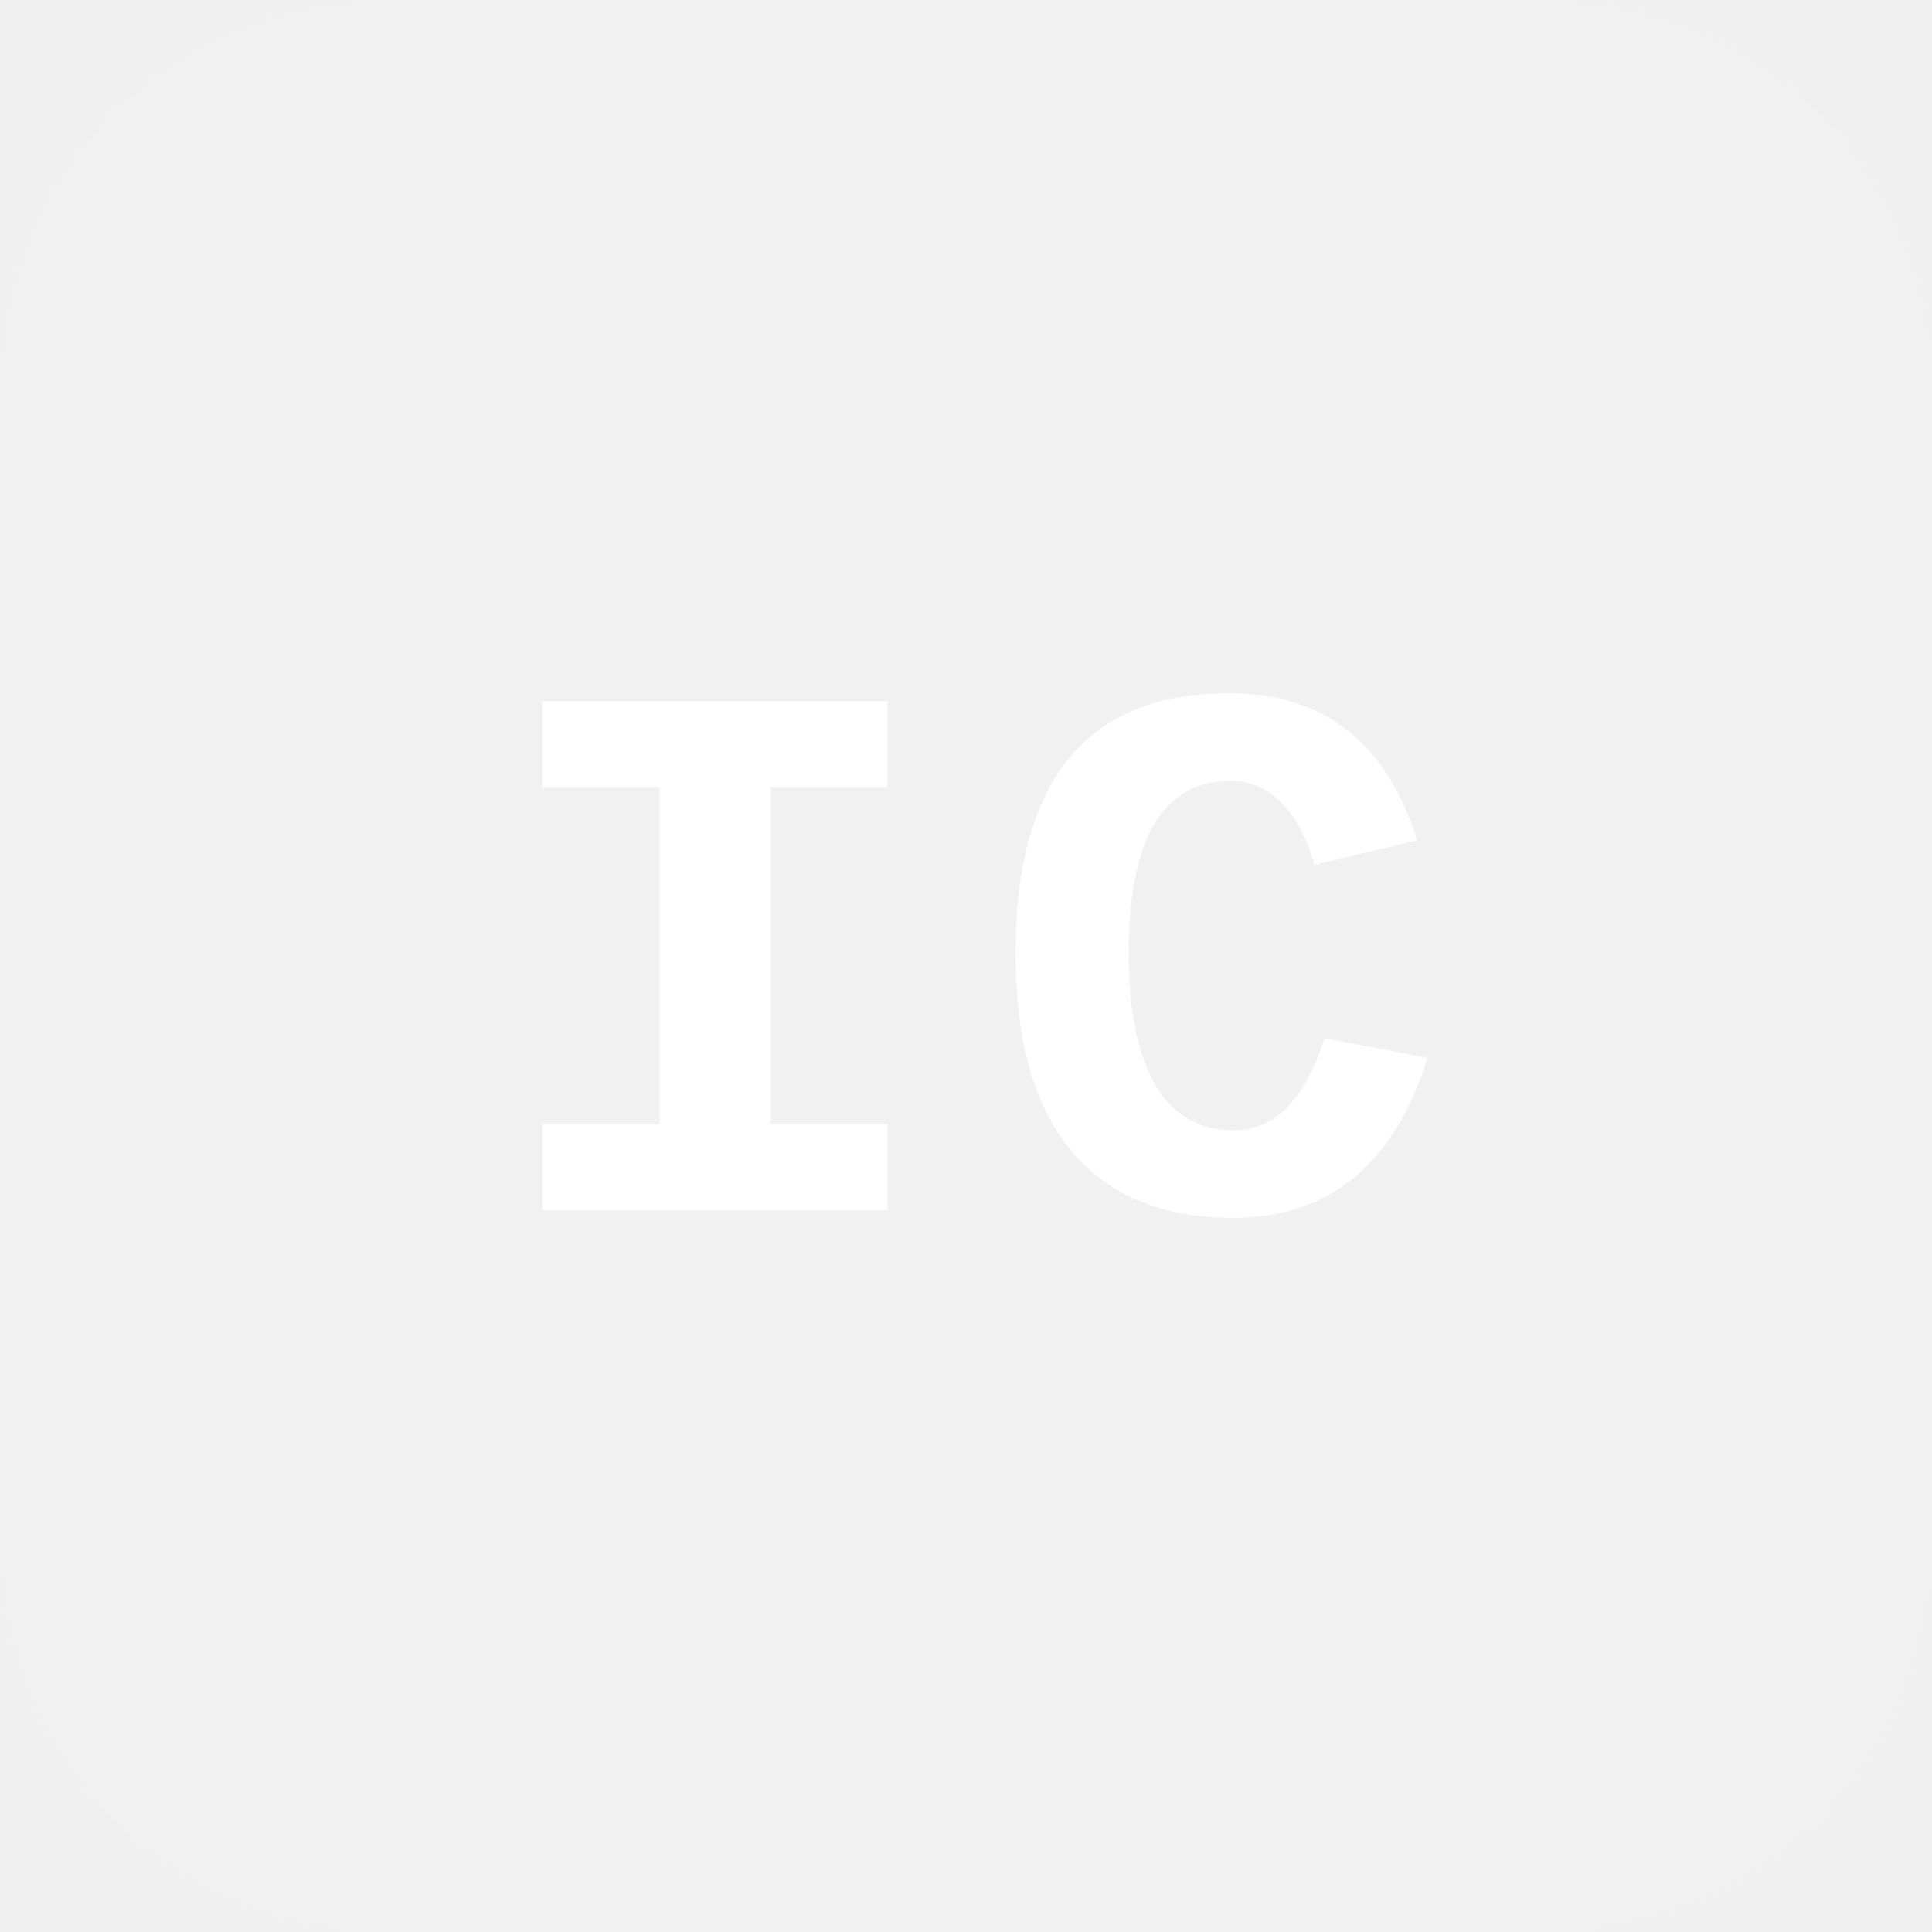
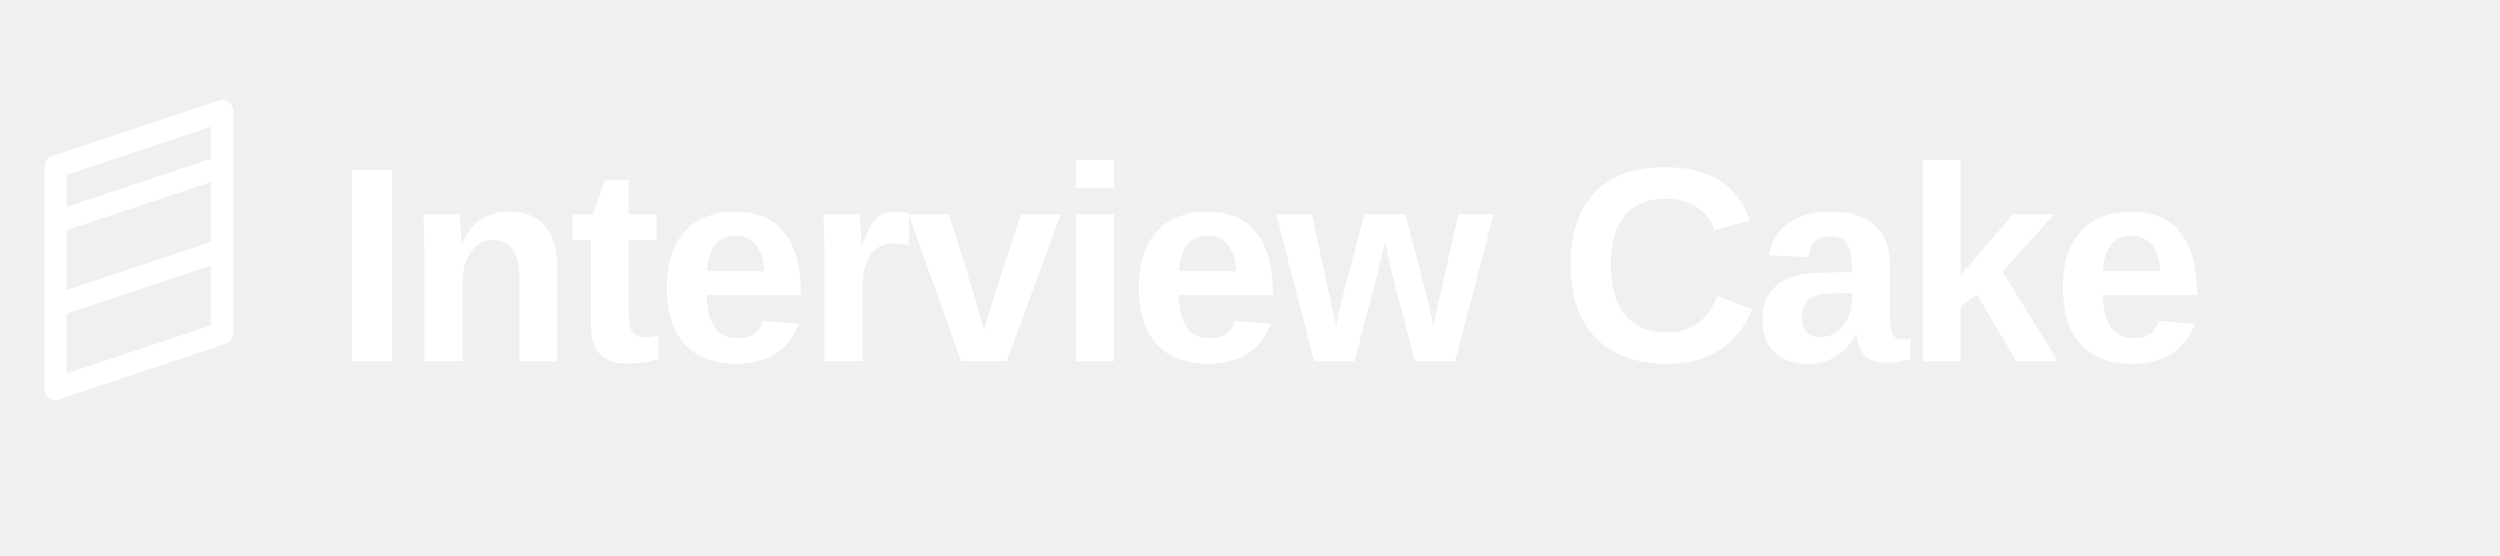
- <svg xmlns="http://www.w3.org/2000/svg" fill="#ffffff" viewBox="0 0 100 100">
-   <rect width="100" height="100" rx="20" fill="#ffffff" fill-opacity="0.1" />
-   <style>
-         .sponsor-initials {
-           font-family: ui-monospace, SFMono-Regular, Menlo, Monaco, Consolas, "Liberation Mono", "Courier New", monospace;
-           font-weight: 700;
-           font-size: 40px;
-           letter-spacing: 0.05em;
-           text-anchor: middle;
-           dominant-baseline: central;
-           fill: #ffffff;
-         }
-       </style>
-   <text x="50" y="52" class="sponsor-initials">IC</text>
+ <svg xmlns="http://www.w3.org/2000/svg" viewBox="0 0 450 100">
+   <path d="M 10 70 L 10 30 L 40 20 L 40 60 Z M 10 40 L 40 30 M 10 55 L 40 45" fill="none" stroke="#ffffff" stroke-width="4" stroke-linejoin="round" />
+   <text x="60" y="65" font-family="Arial" font-weight="bold" font-size="50" fill="#ffffff" letter-spacing="-1">Interview Cake</text>
</svg>
